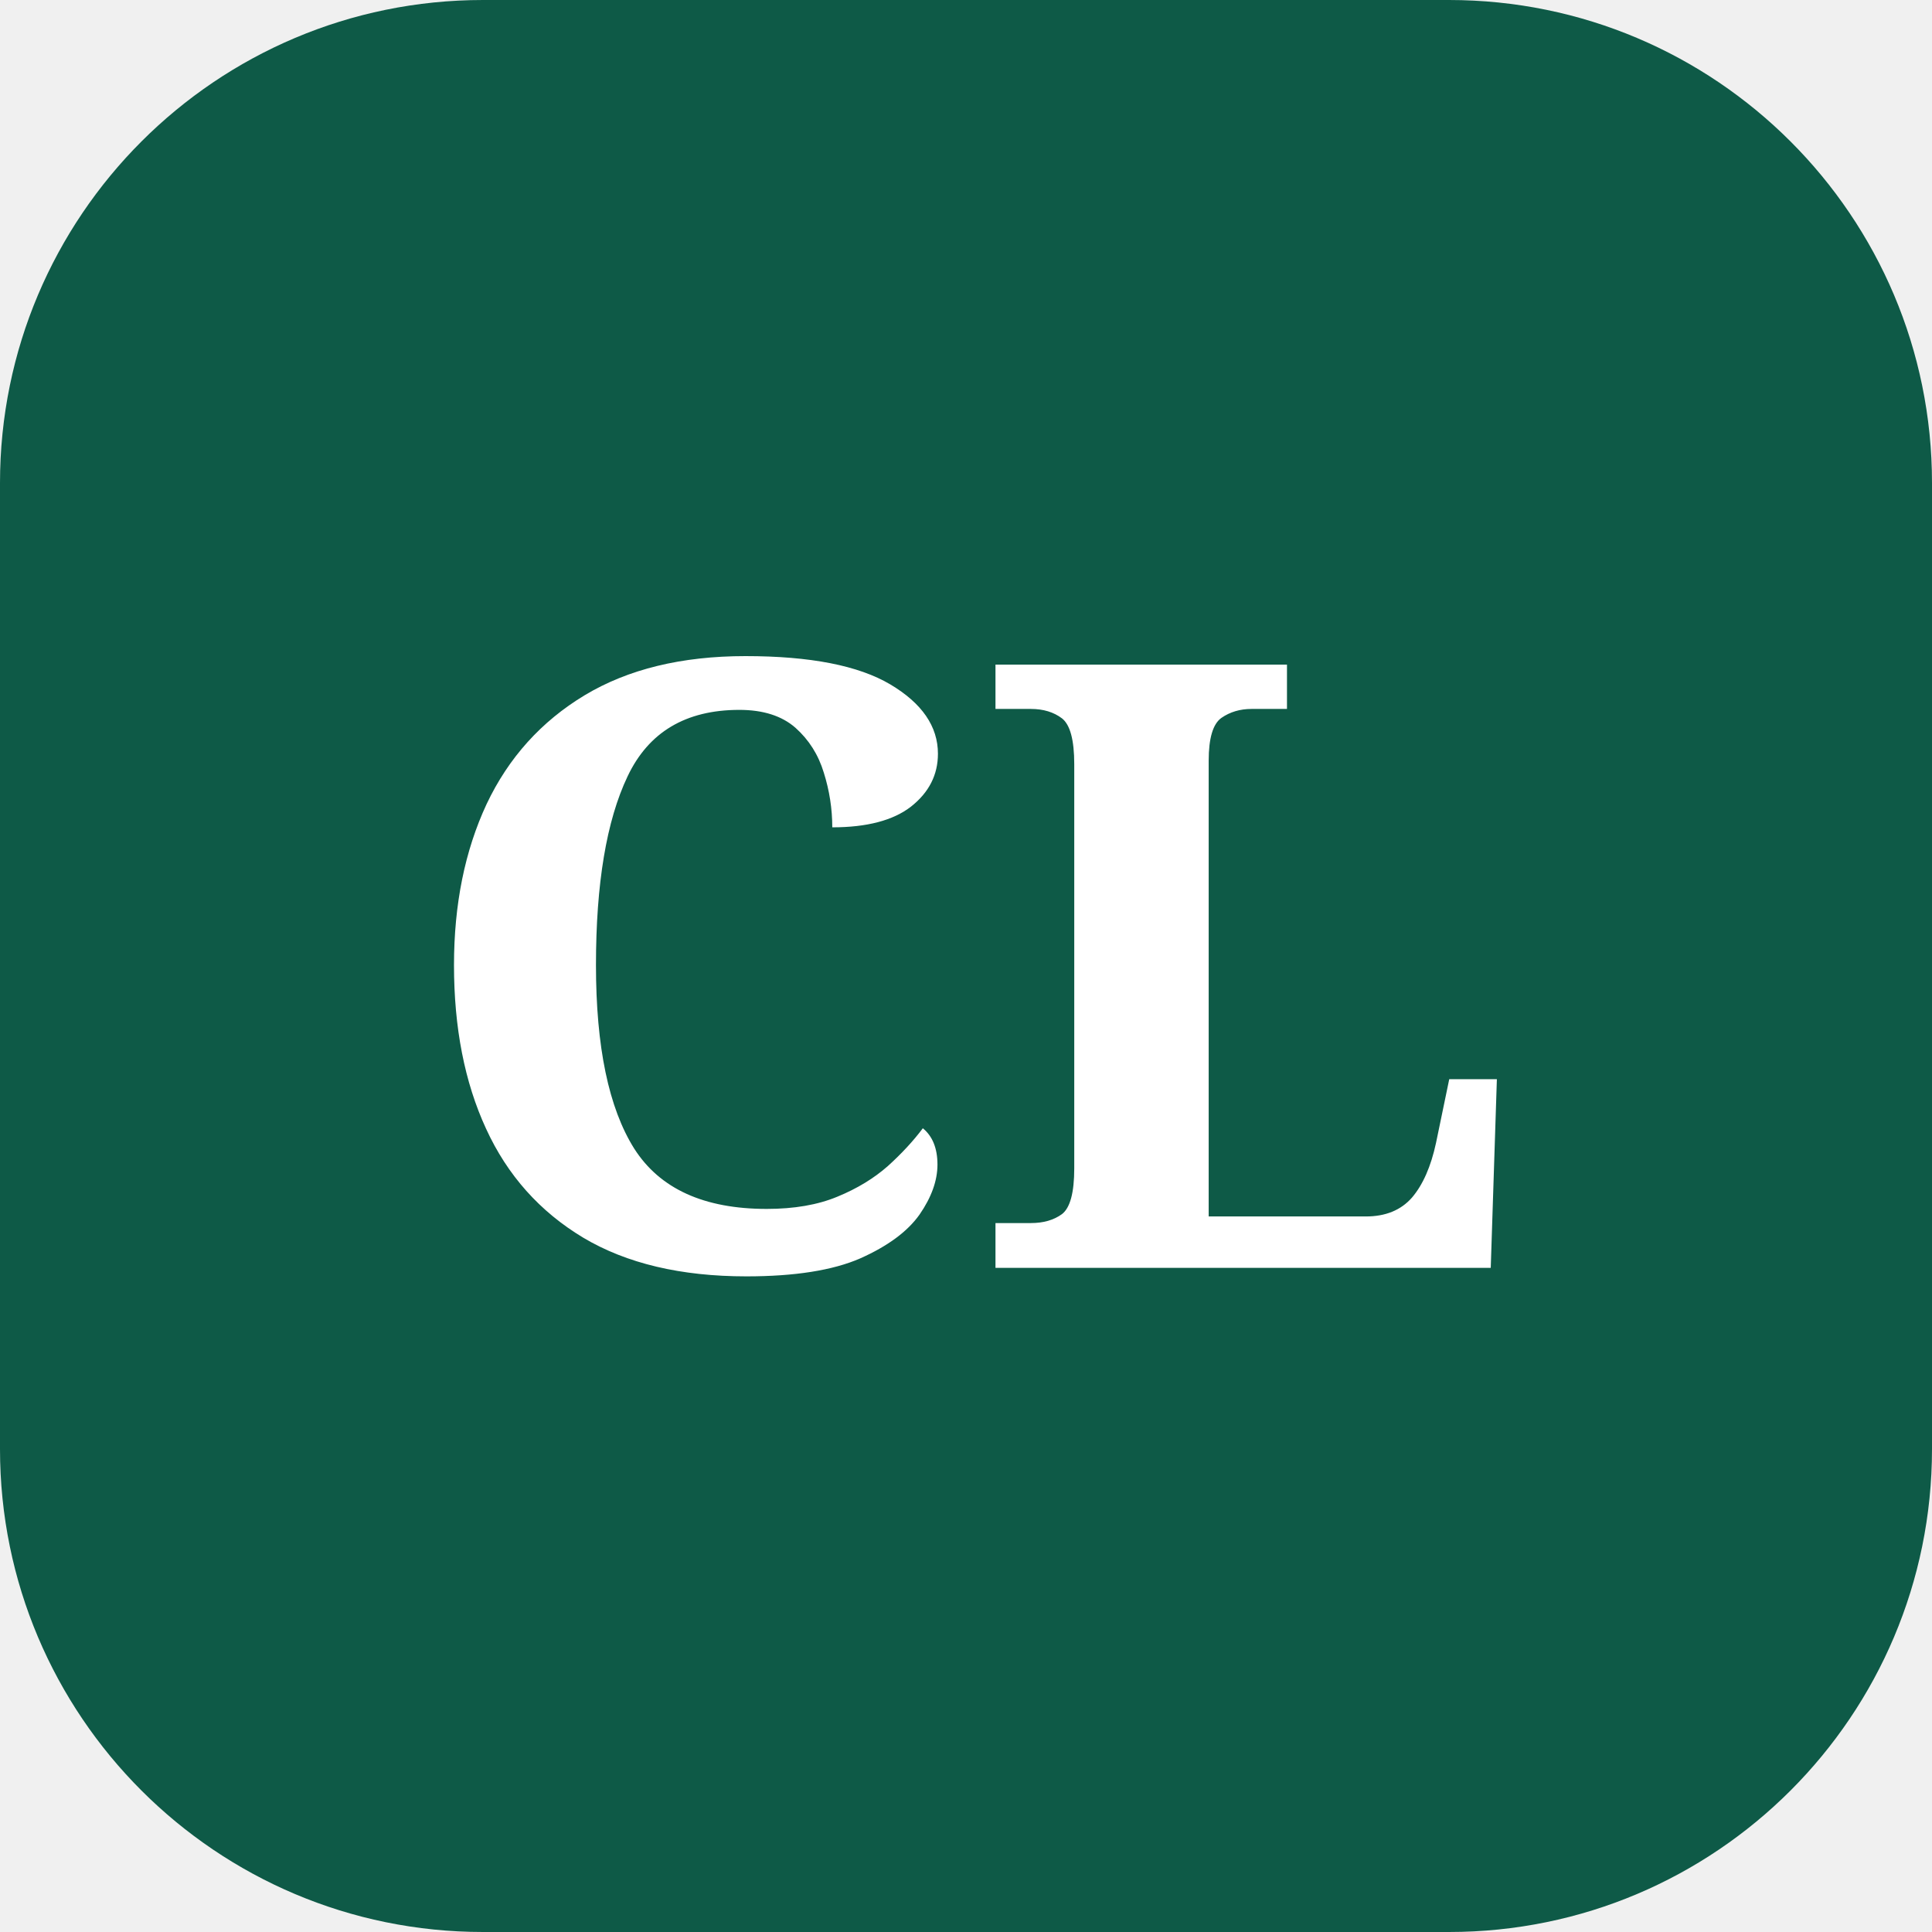
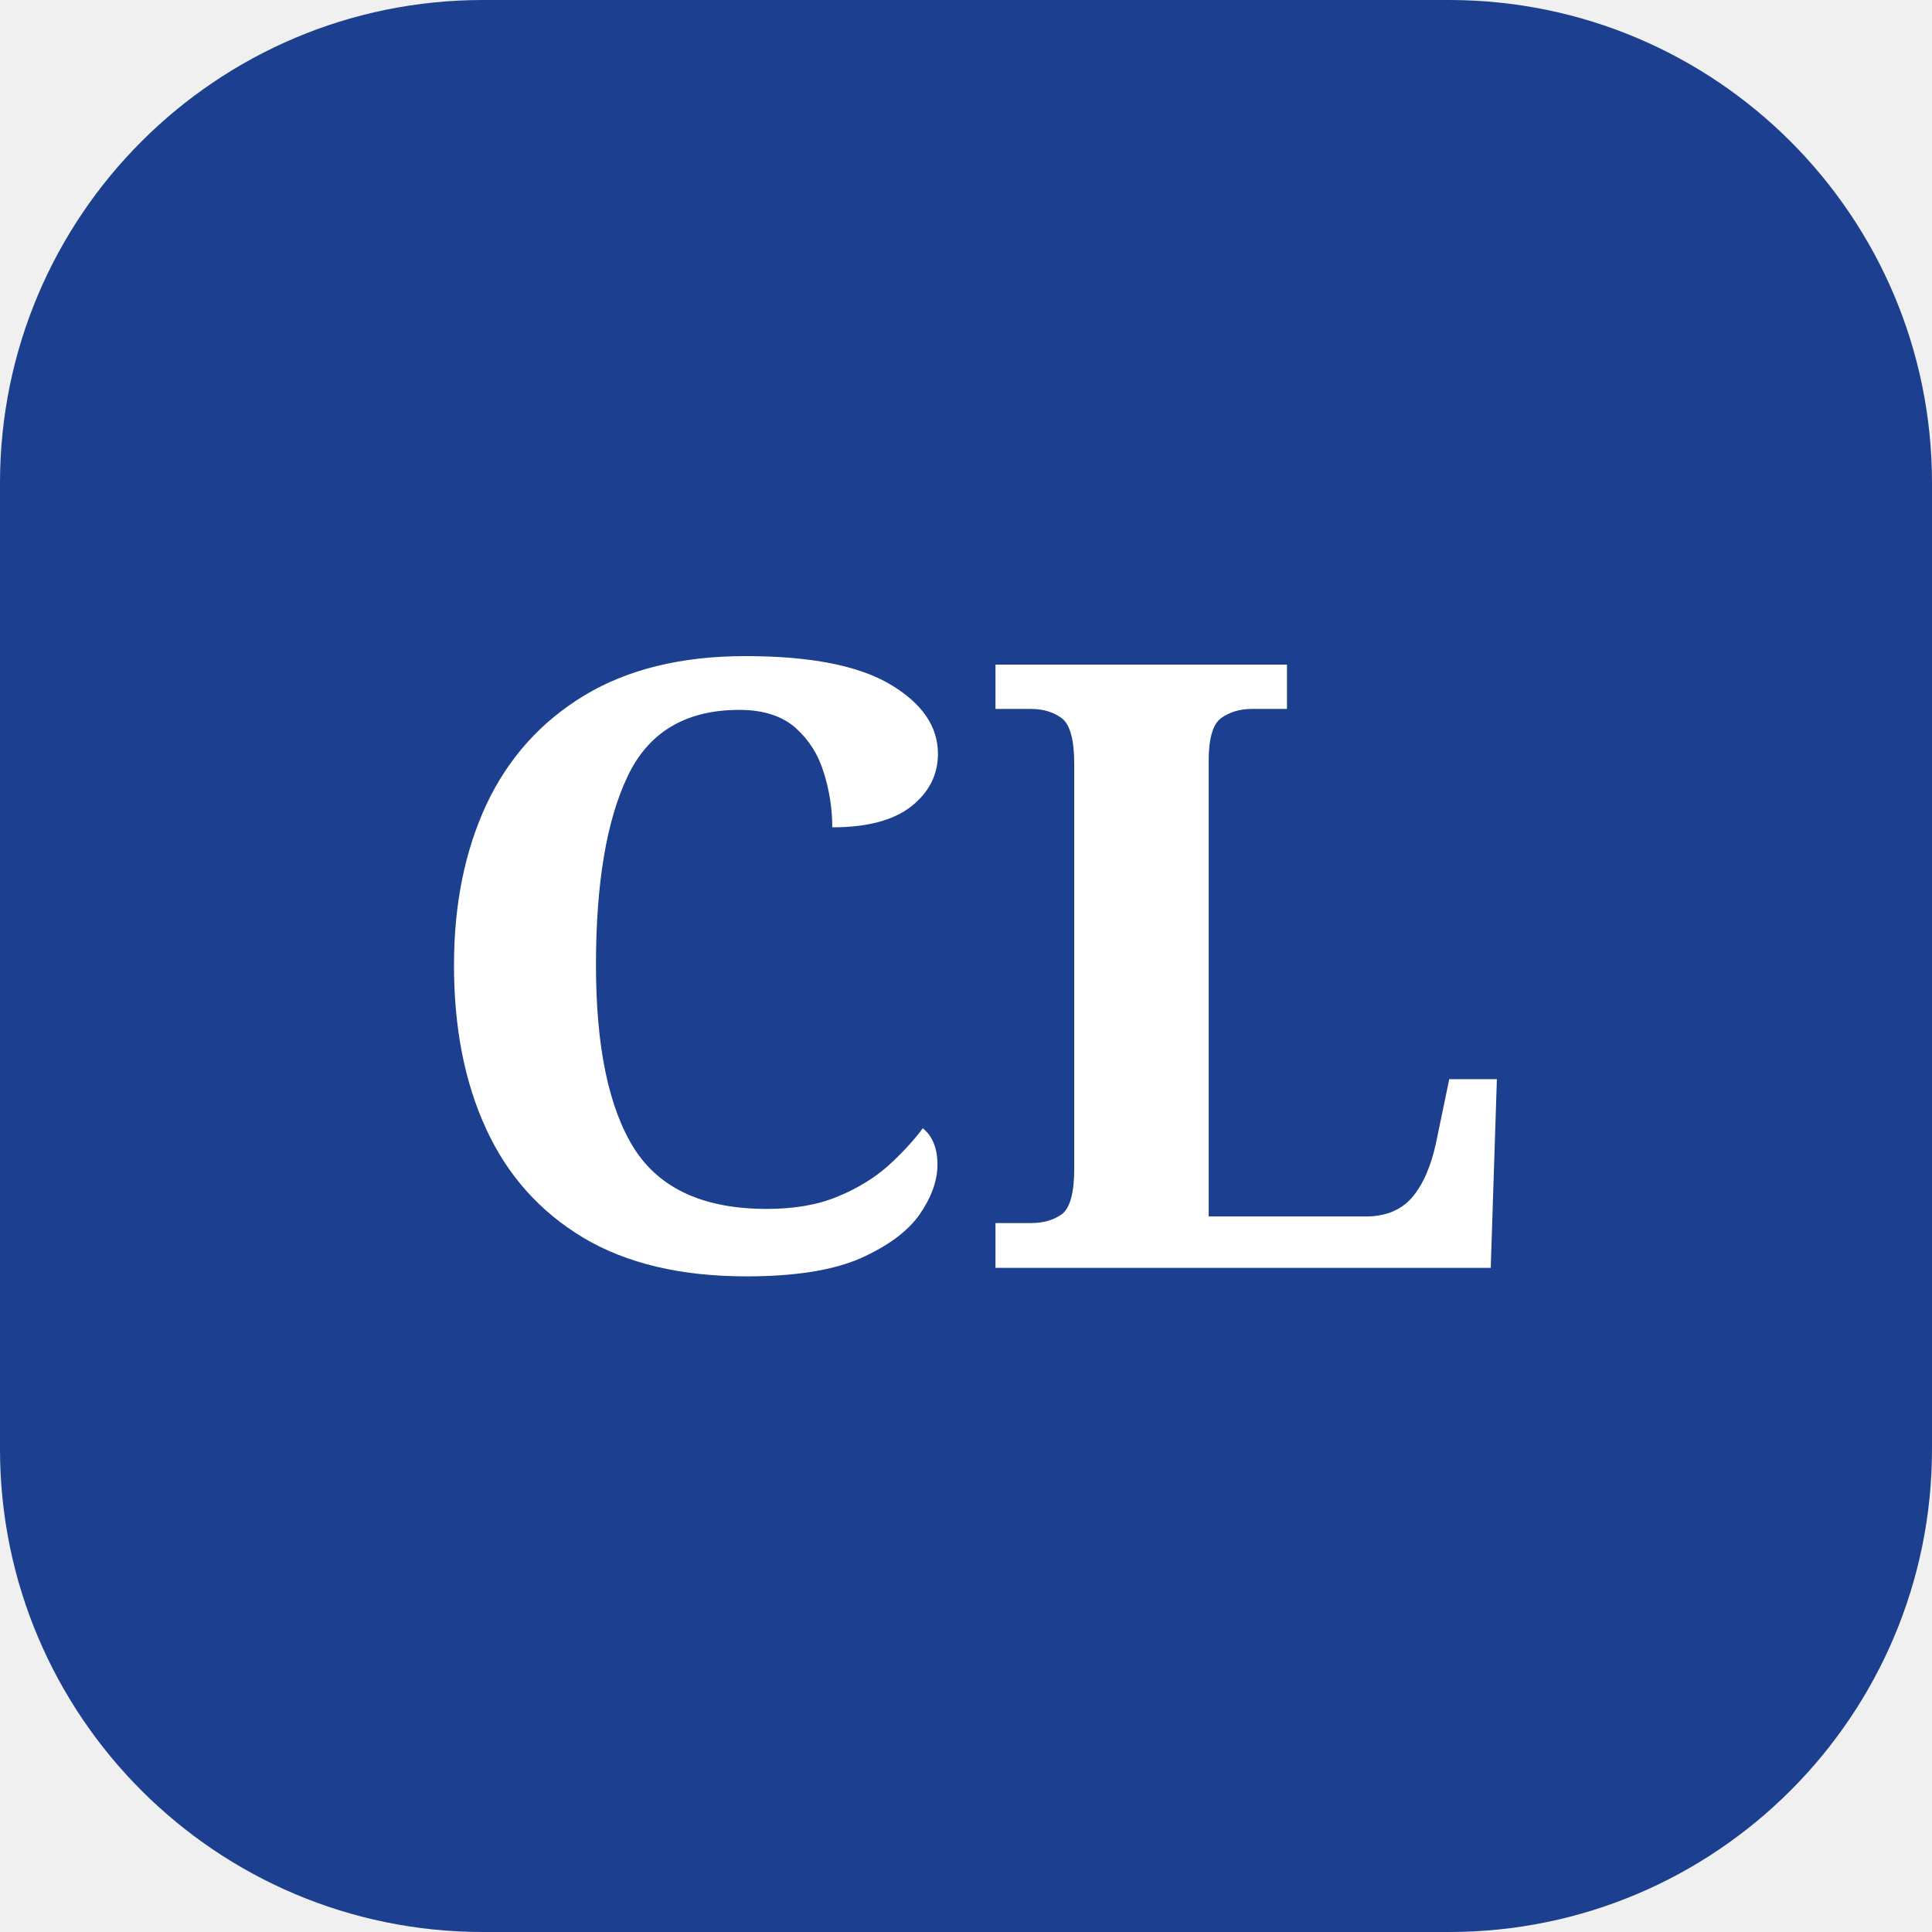
<svg xmlns="http://www.w3.org/2000/svg" viewBox="0 0 64 64">
-   <rect width="64" height="64" rx="16" fill="#0e5a47" />
+   <rect width="64" height="64" rx="16" fill="#1d3f8f" />
  <text x="32" y="42" font-family="Georgia, serif" font-size="28" font-weight="700" text-anchor="middle" fill="#fff">CL</text>
</svg>
